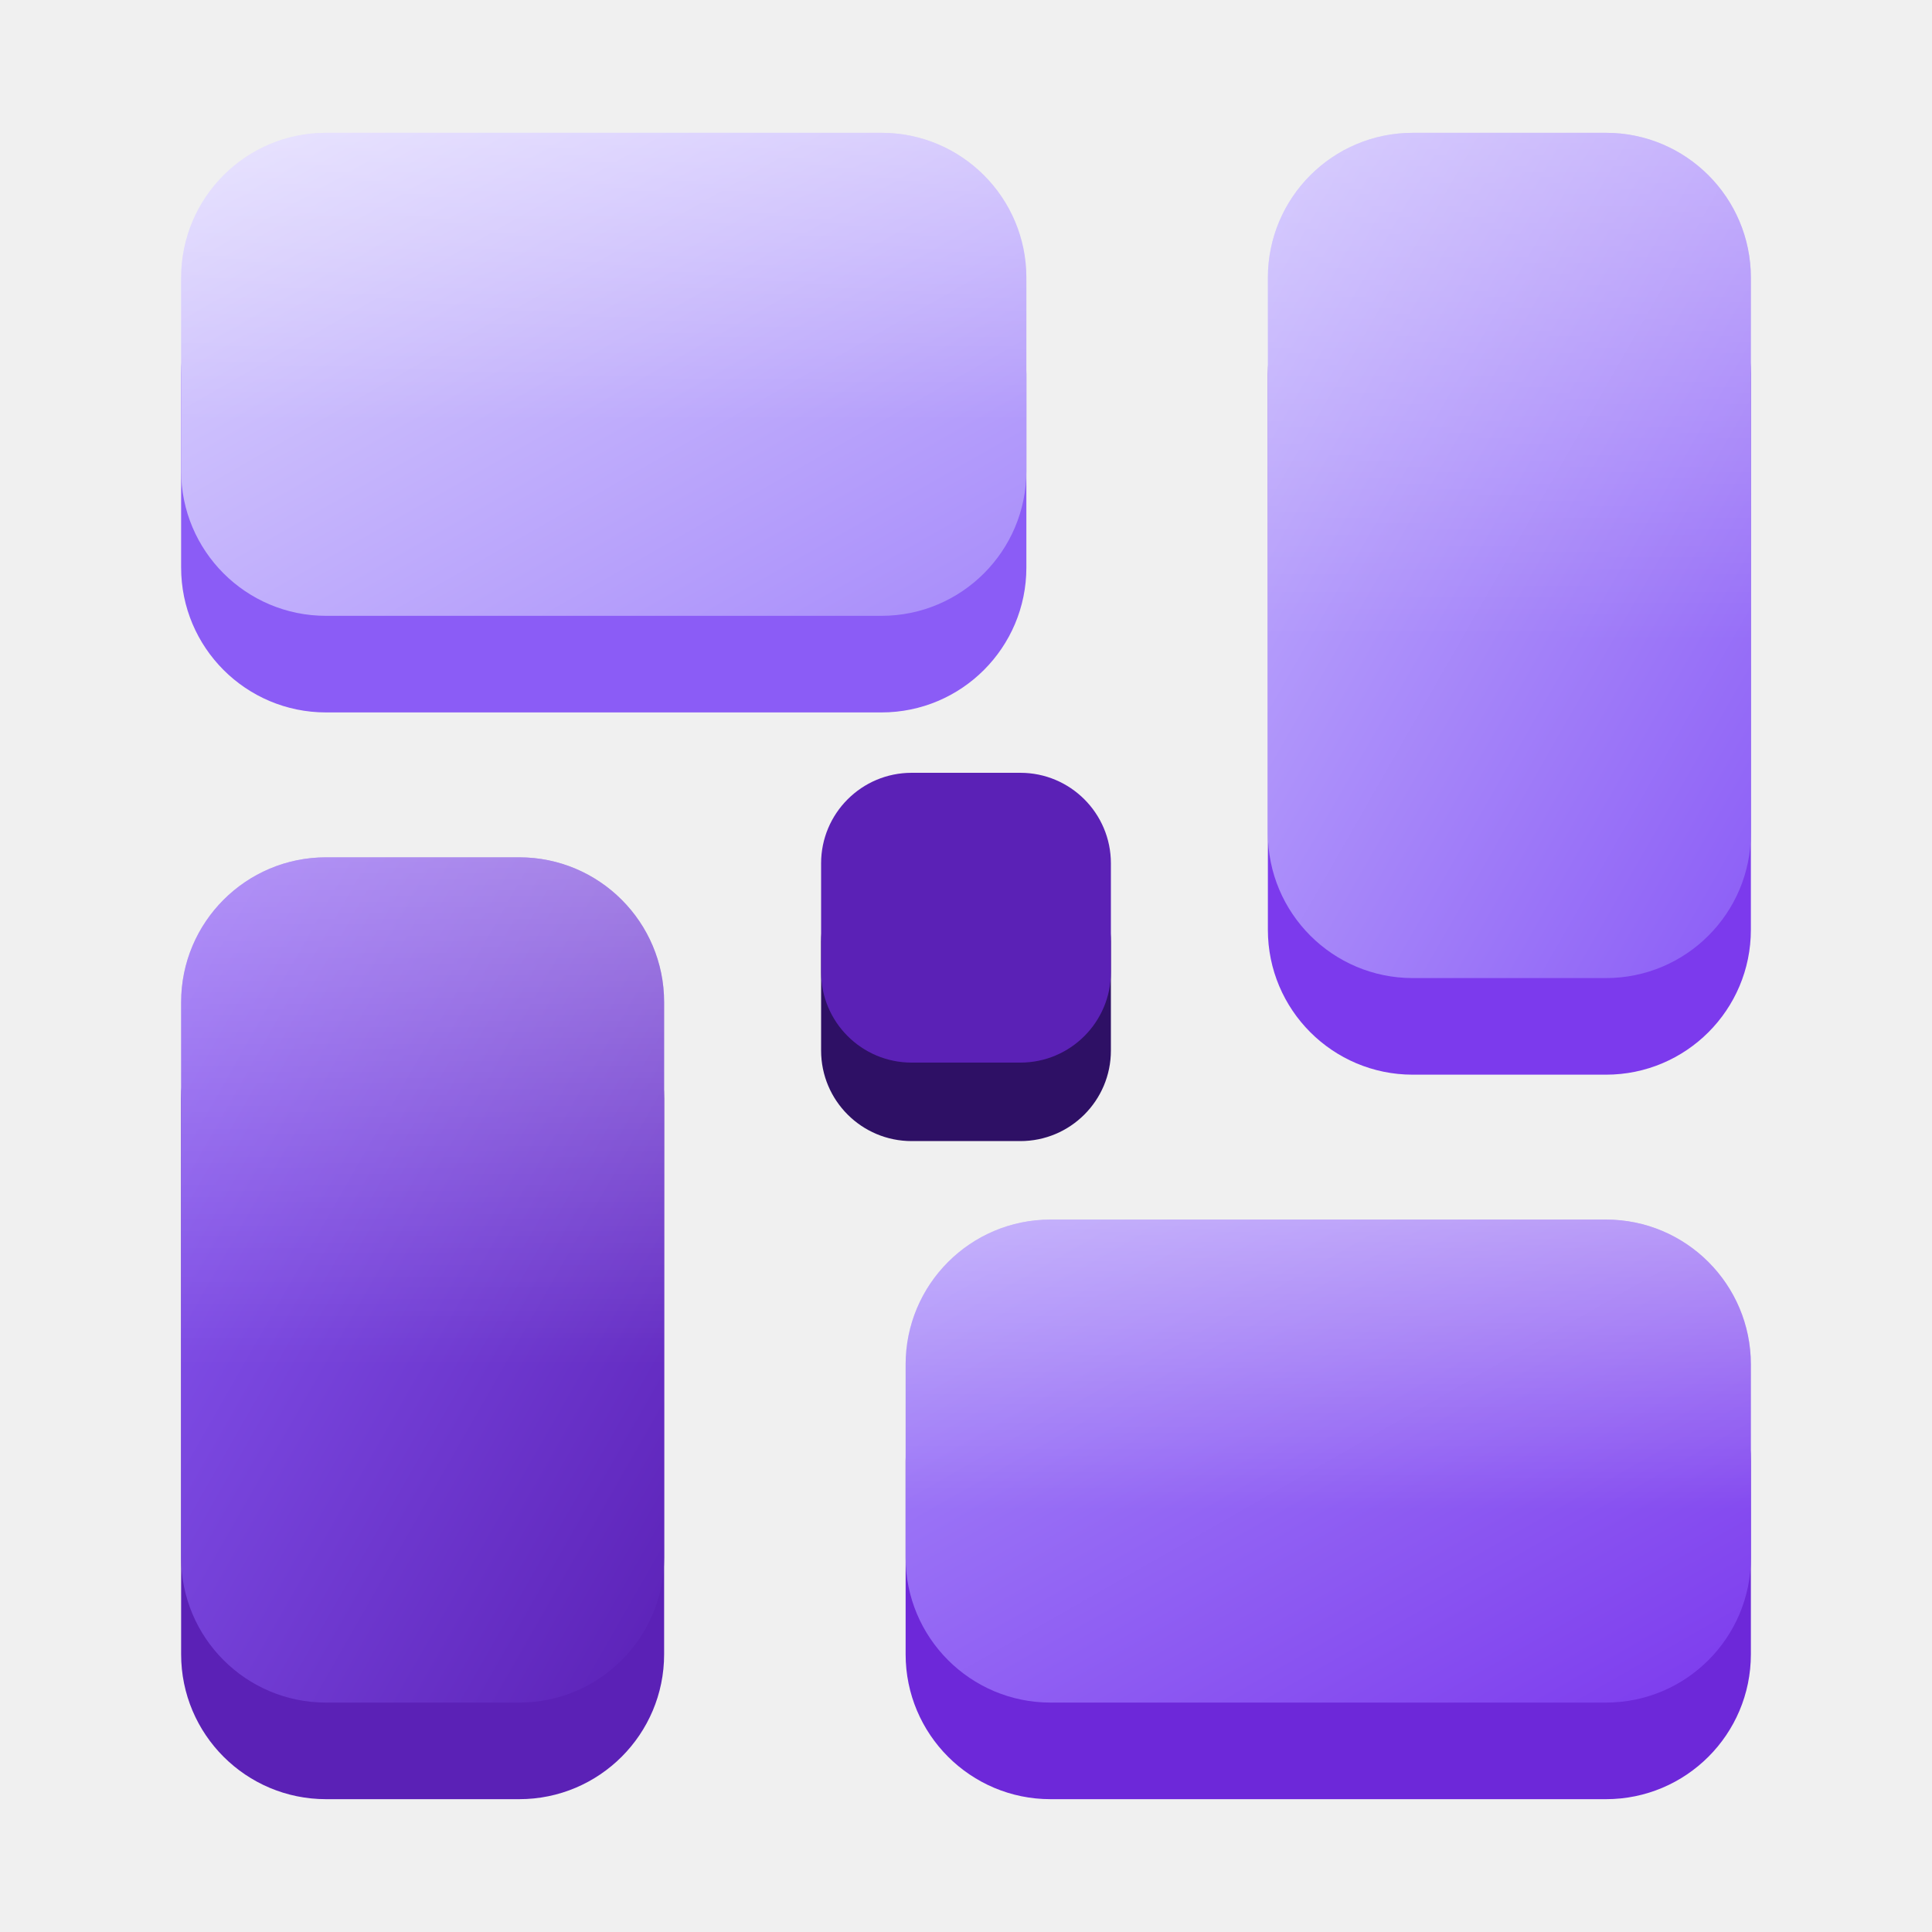
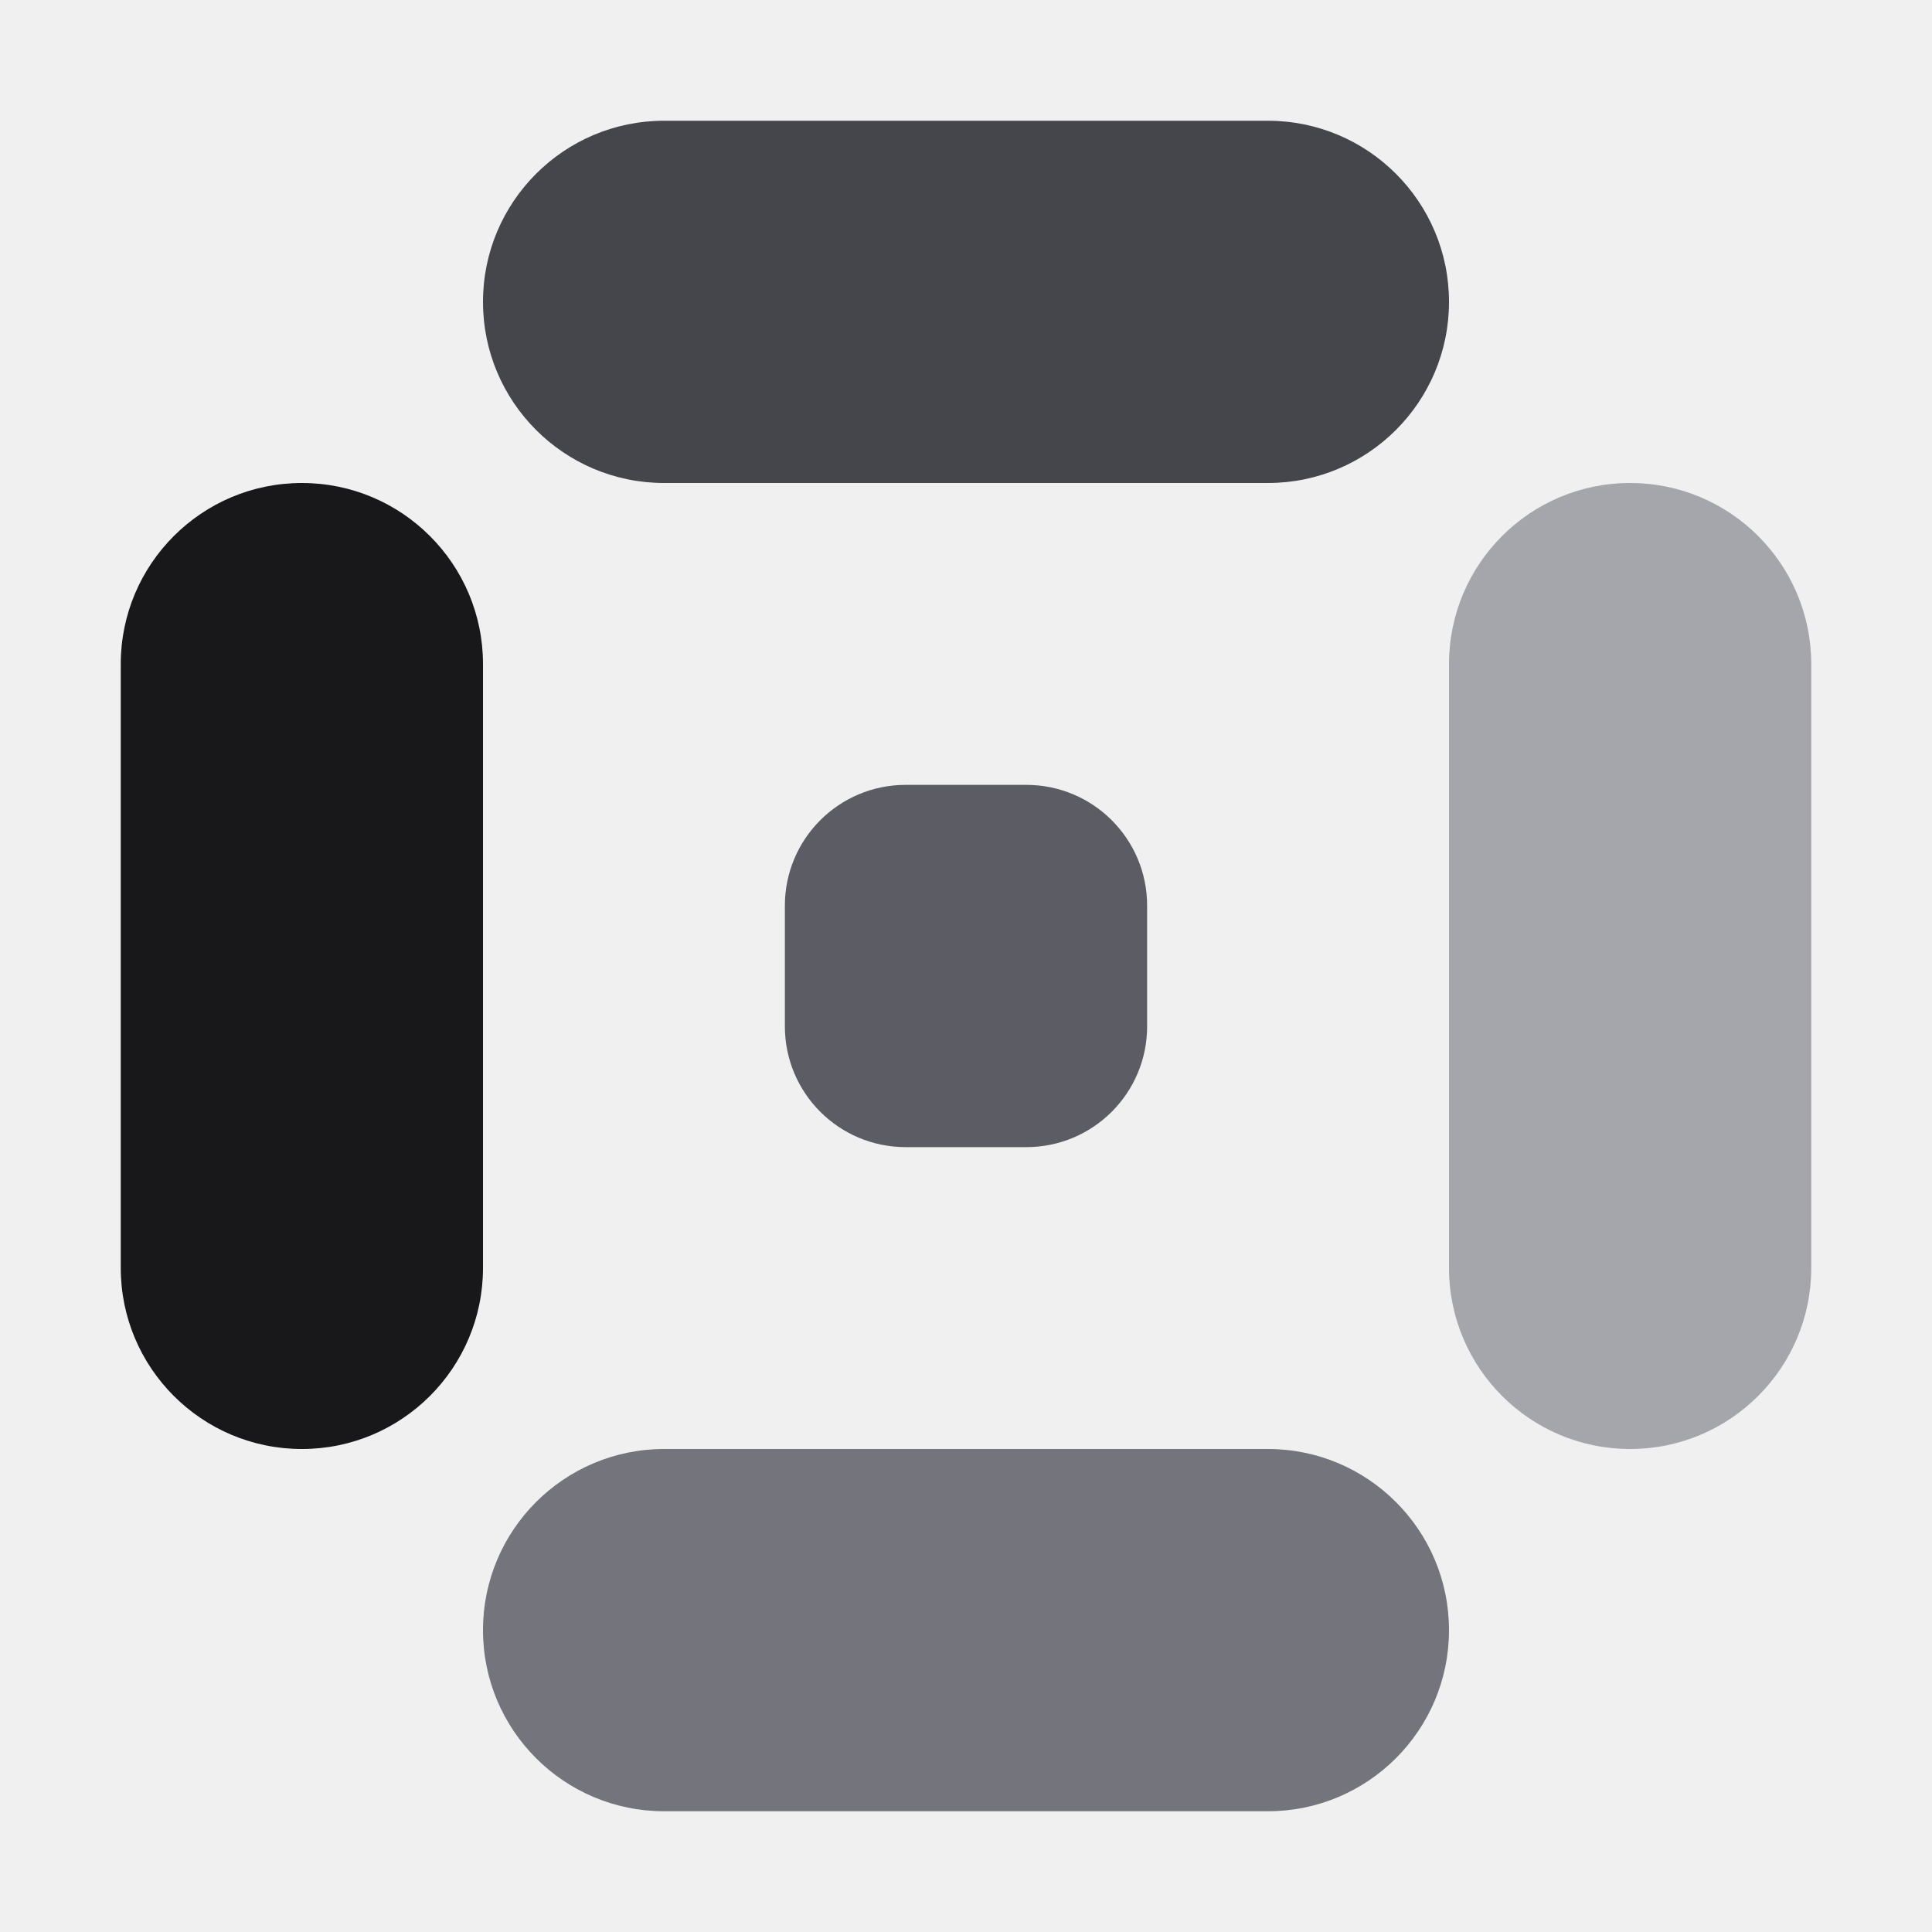
- <svg xmlns="http://www.w3.org/2000/svg" viewBox="0 0 32 32">
-   <defs>
-     <linearGradient id="g0" x1="0" y1="0" x2="1" y2="1">
-       <stop offset="0" stop-color="#ddd6fe" />
-       <stop offset="1" stop-color="#a78bfa" />
-     </linearGradient>
-     <linearGradient id="g1" x1="0" y1="0" x2="1" y2="1">
-       <stop offset="0" stop-color="#c4b5fd" />
-       <stop offset="1" stop-color="#8b5cf6" />
-     </linearGradient>
-     <linearGradient id="g2" x1="0" y1="0" x2="1" y2="1">
-       <stop offset="0" stop-color="#a78bfa" />
-       <stop offset="1" stop-color="#7c3aed" />
-     </linearGradient>
-     <linearGradient id="g3" x1="0" y1="0" x2="1" y2="1">
-       <stop offset="0" stop-color="#8b5cf6" />
-       <stop offset="1" stop-color="#5b21b6" />
-     </linearGradient>
-     <linearGradient id="sh" x1="0" y1="0" x2="0" y2="1">
-       <stop offset="0" stop-color="#fff" stop-opacity=".35" />
-       <stop offset=".6" stop-color="#fff" stop-opacity="0" />
-     </linearGradient>
-   </defs>
-   <style>.hub{fill:#5b21b6}.hub-edge{fill:#2e1065}@media (prefers-color-scheme: dark){.hub{fill:#fff}.hub-edge{fill:#6d28d9}}</style>
-   <rect x="3" y="3.8" width="14" height="8" rx="2.4" fill="#8b5cf6" />
-   <rect x="3" y="2.2" width="14" height="8" rx="2.4" fill="url(#g0)" />
-   <rect x="3" y="2.2" width="14" height="8" rx="2.4" fill="url(#sh)" />
-   <rect x="21" y="3.8" width="8" height="14" rx="2.4" fill="#7c3aed" />
-   <rect x="21" y="2.2" width="8" height="14" rx="2.4" fill="url(#g1)" />
-   <rect x="21" y="2.2" width="8" height="14" rx="2.4" fill="url(#sh)" />
-   <rect x="15" y="21.8" width="14" height="8" rx="2.4" fill="#6d28d9" />
-   <rect x="15" y="20.2" width="14" height="8" rx="2.4" fill="url(#g2)" />
-   <rect x="15" y="20.2" width="14" height="8" rx="2.4" fill="url(#sh)" />
-   <rect x="3" y="15.8" width="8" height="14" rx="2.4" fill="#5b21b6" />
-   <rect x="3" y="14.2" width="8" height="14" rx="2.4" fill="url(#g3)" />
-   <rect x="3" y="14.2" width="8" height="14" rx="2.4" fill="url(#sh)" />
-   <rect x="13.6" y="14.1" width="4.8" height="4.8" rx="1.5" class="hub-edge" />
-   <rect x="13.6" y="12.8" width="4.8" height="4.8" rx="1.5" class="hub" />
+ <svg xmlns="http://www.w3.org/2000/svg" viewBox="0 0 64 64">
+   <style>@media (prefers-color-scheme: dark){.w0{fill:#6b6b73}.w1{fill:#97979f}.w2{fill:#adadb4}.w3{fill:#c3c3c9}.w4{fill:#ececef}}</style>
+   <rect class="w0" x="4" y="16" width="12" height="32" rx="6" fill="#18181b" />
+   <rect class="w1" x="16" y="4" width="32" height="12" rx="6" fill="#45454c" />
+   <rect class="w2" x="26" y="26" width="12" height="12" rx="4" fill="#5c5c64" />
+   <rect class="w3" x="16" y="48" width="32" height="12" rx="6" fill="#74747c" />
+   <rect class="w4" x="48" y="16" width="12" height="32" rx="6" fill="#a5a5ac" />
</svg>
